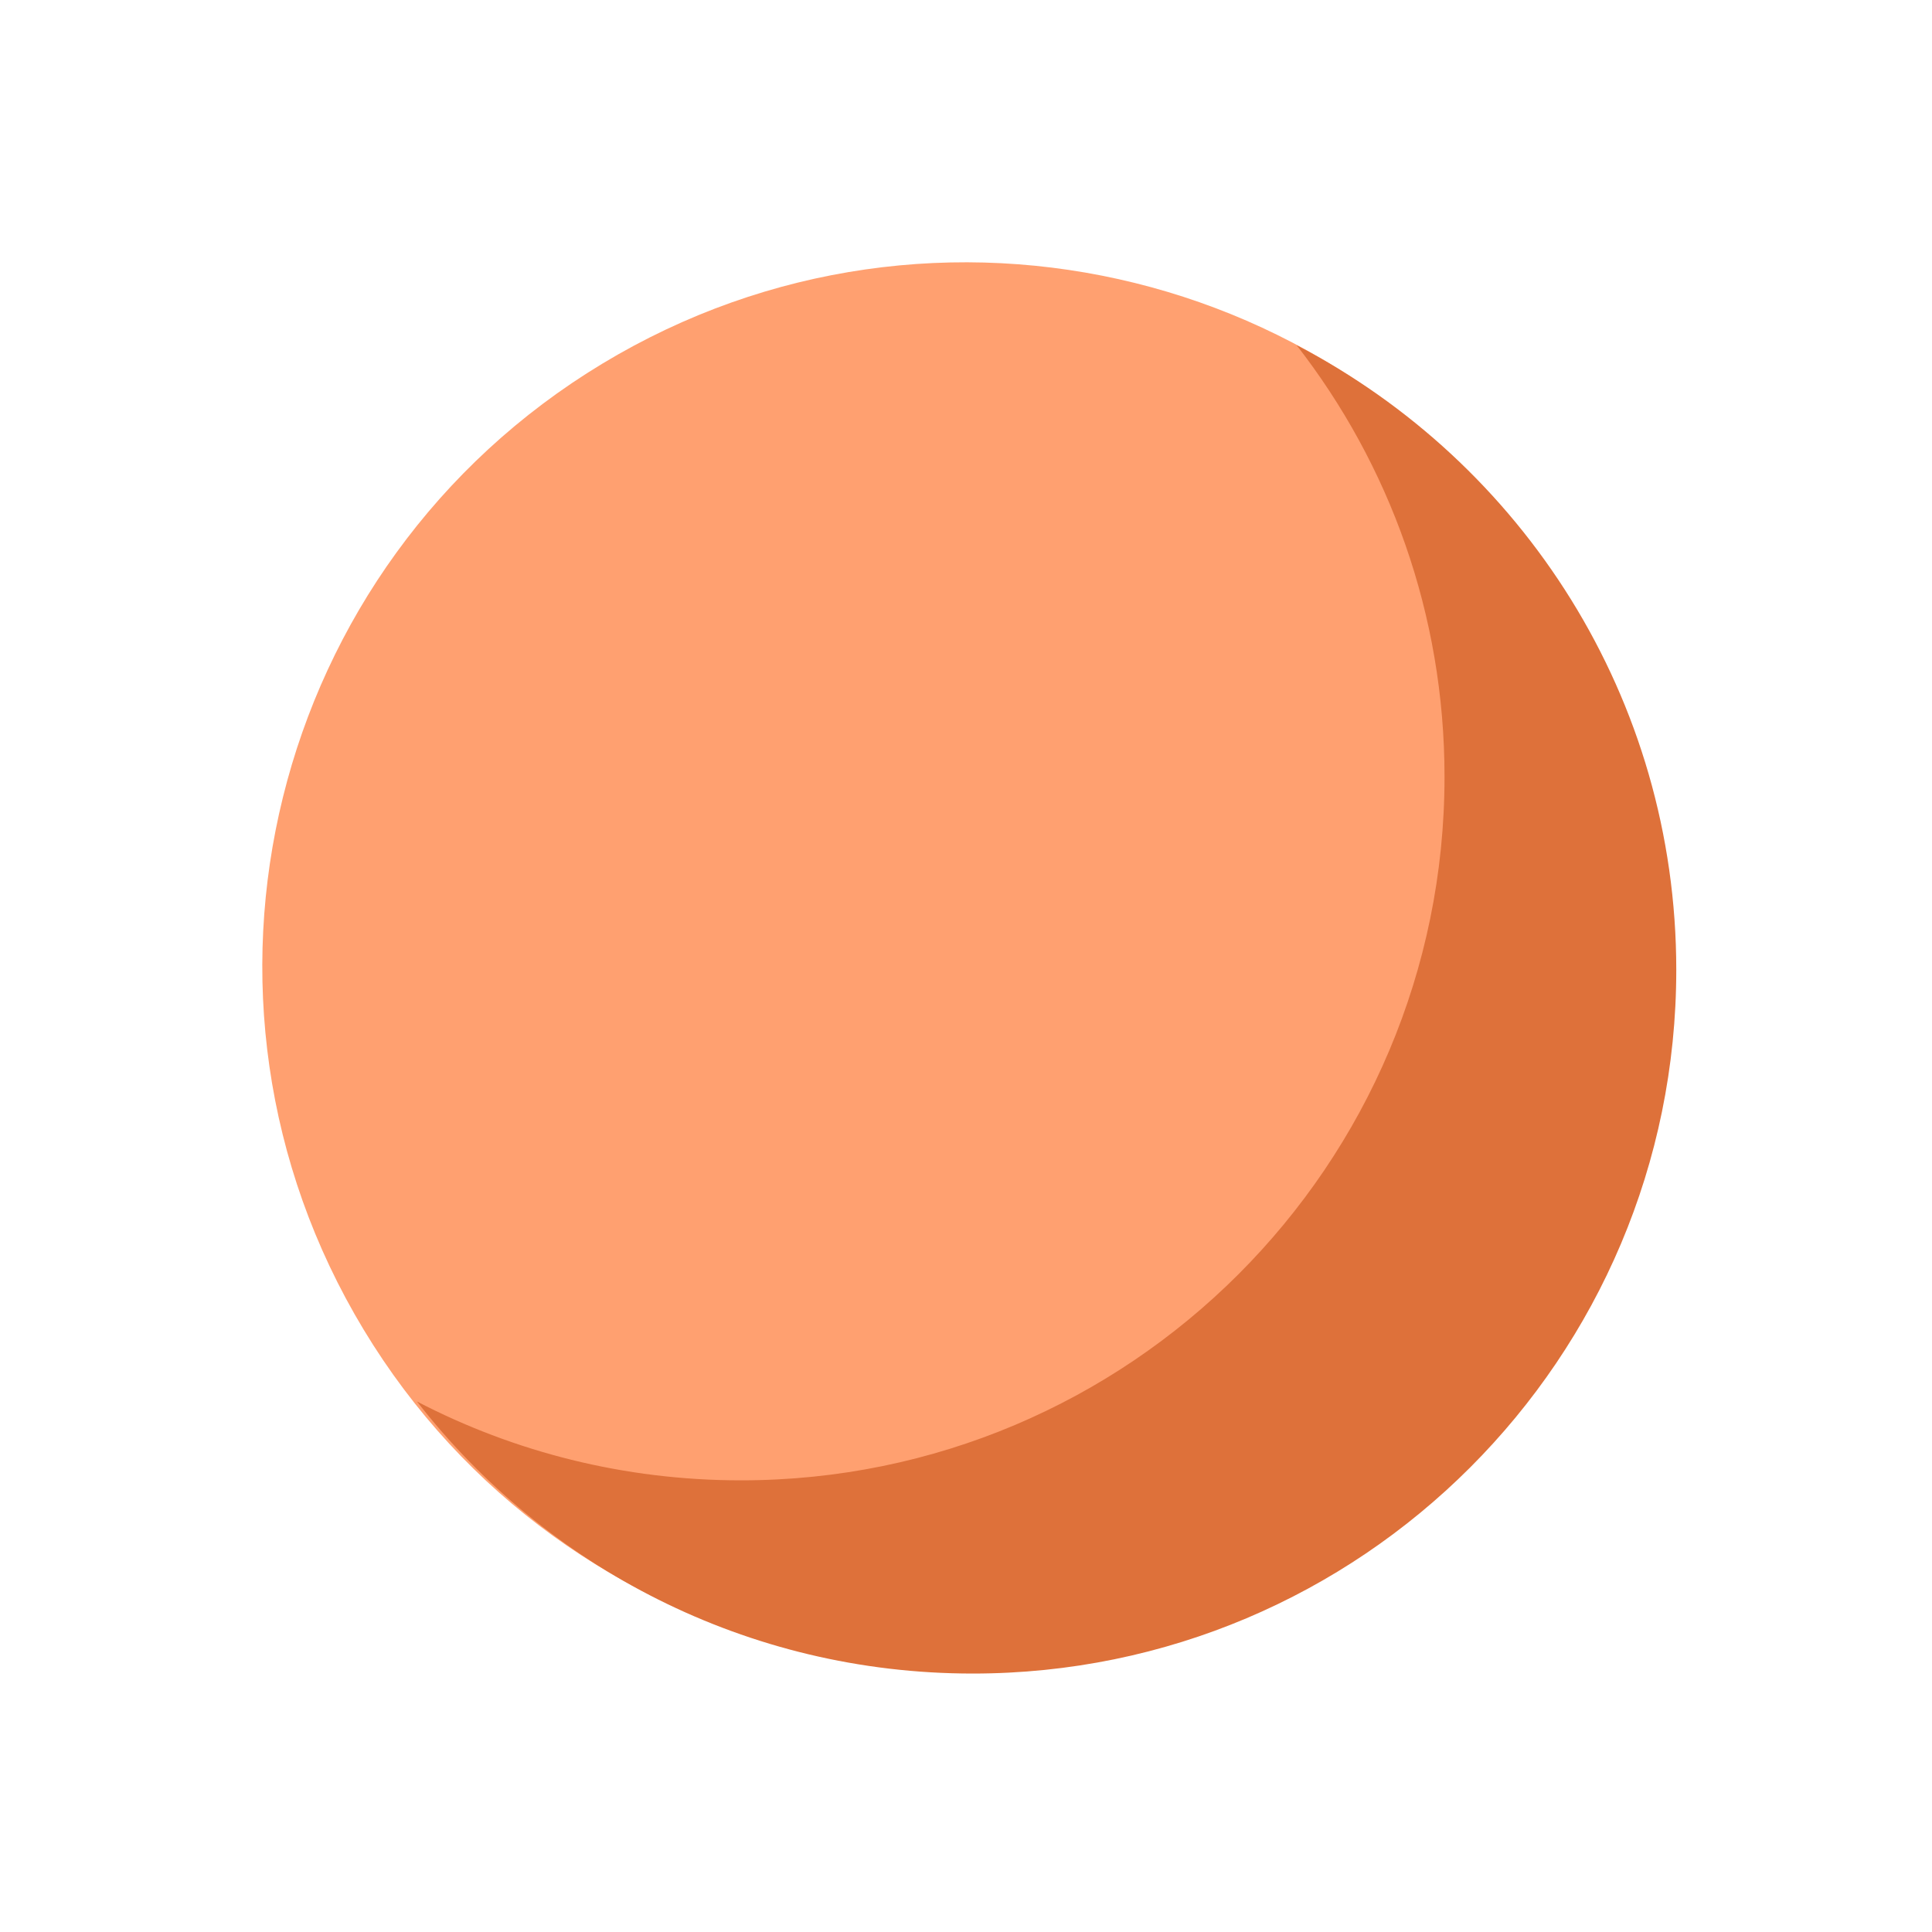
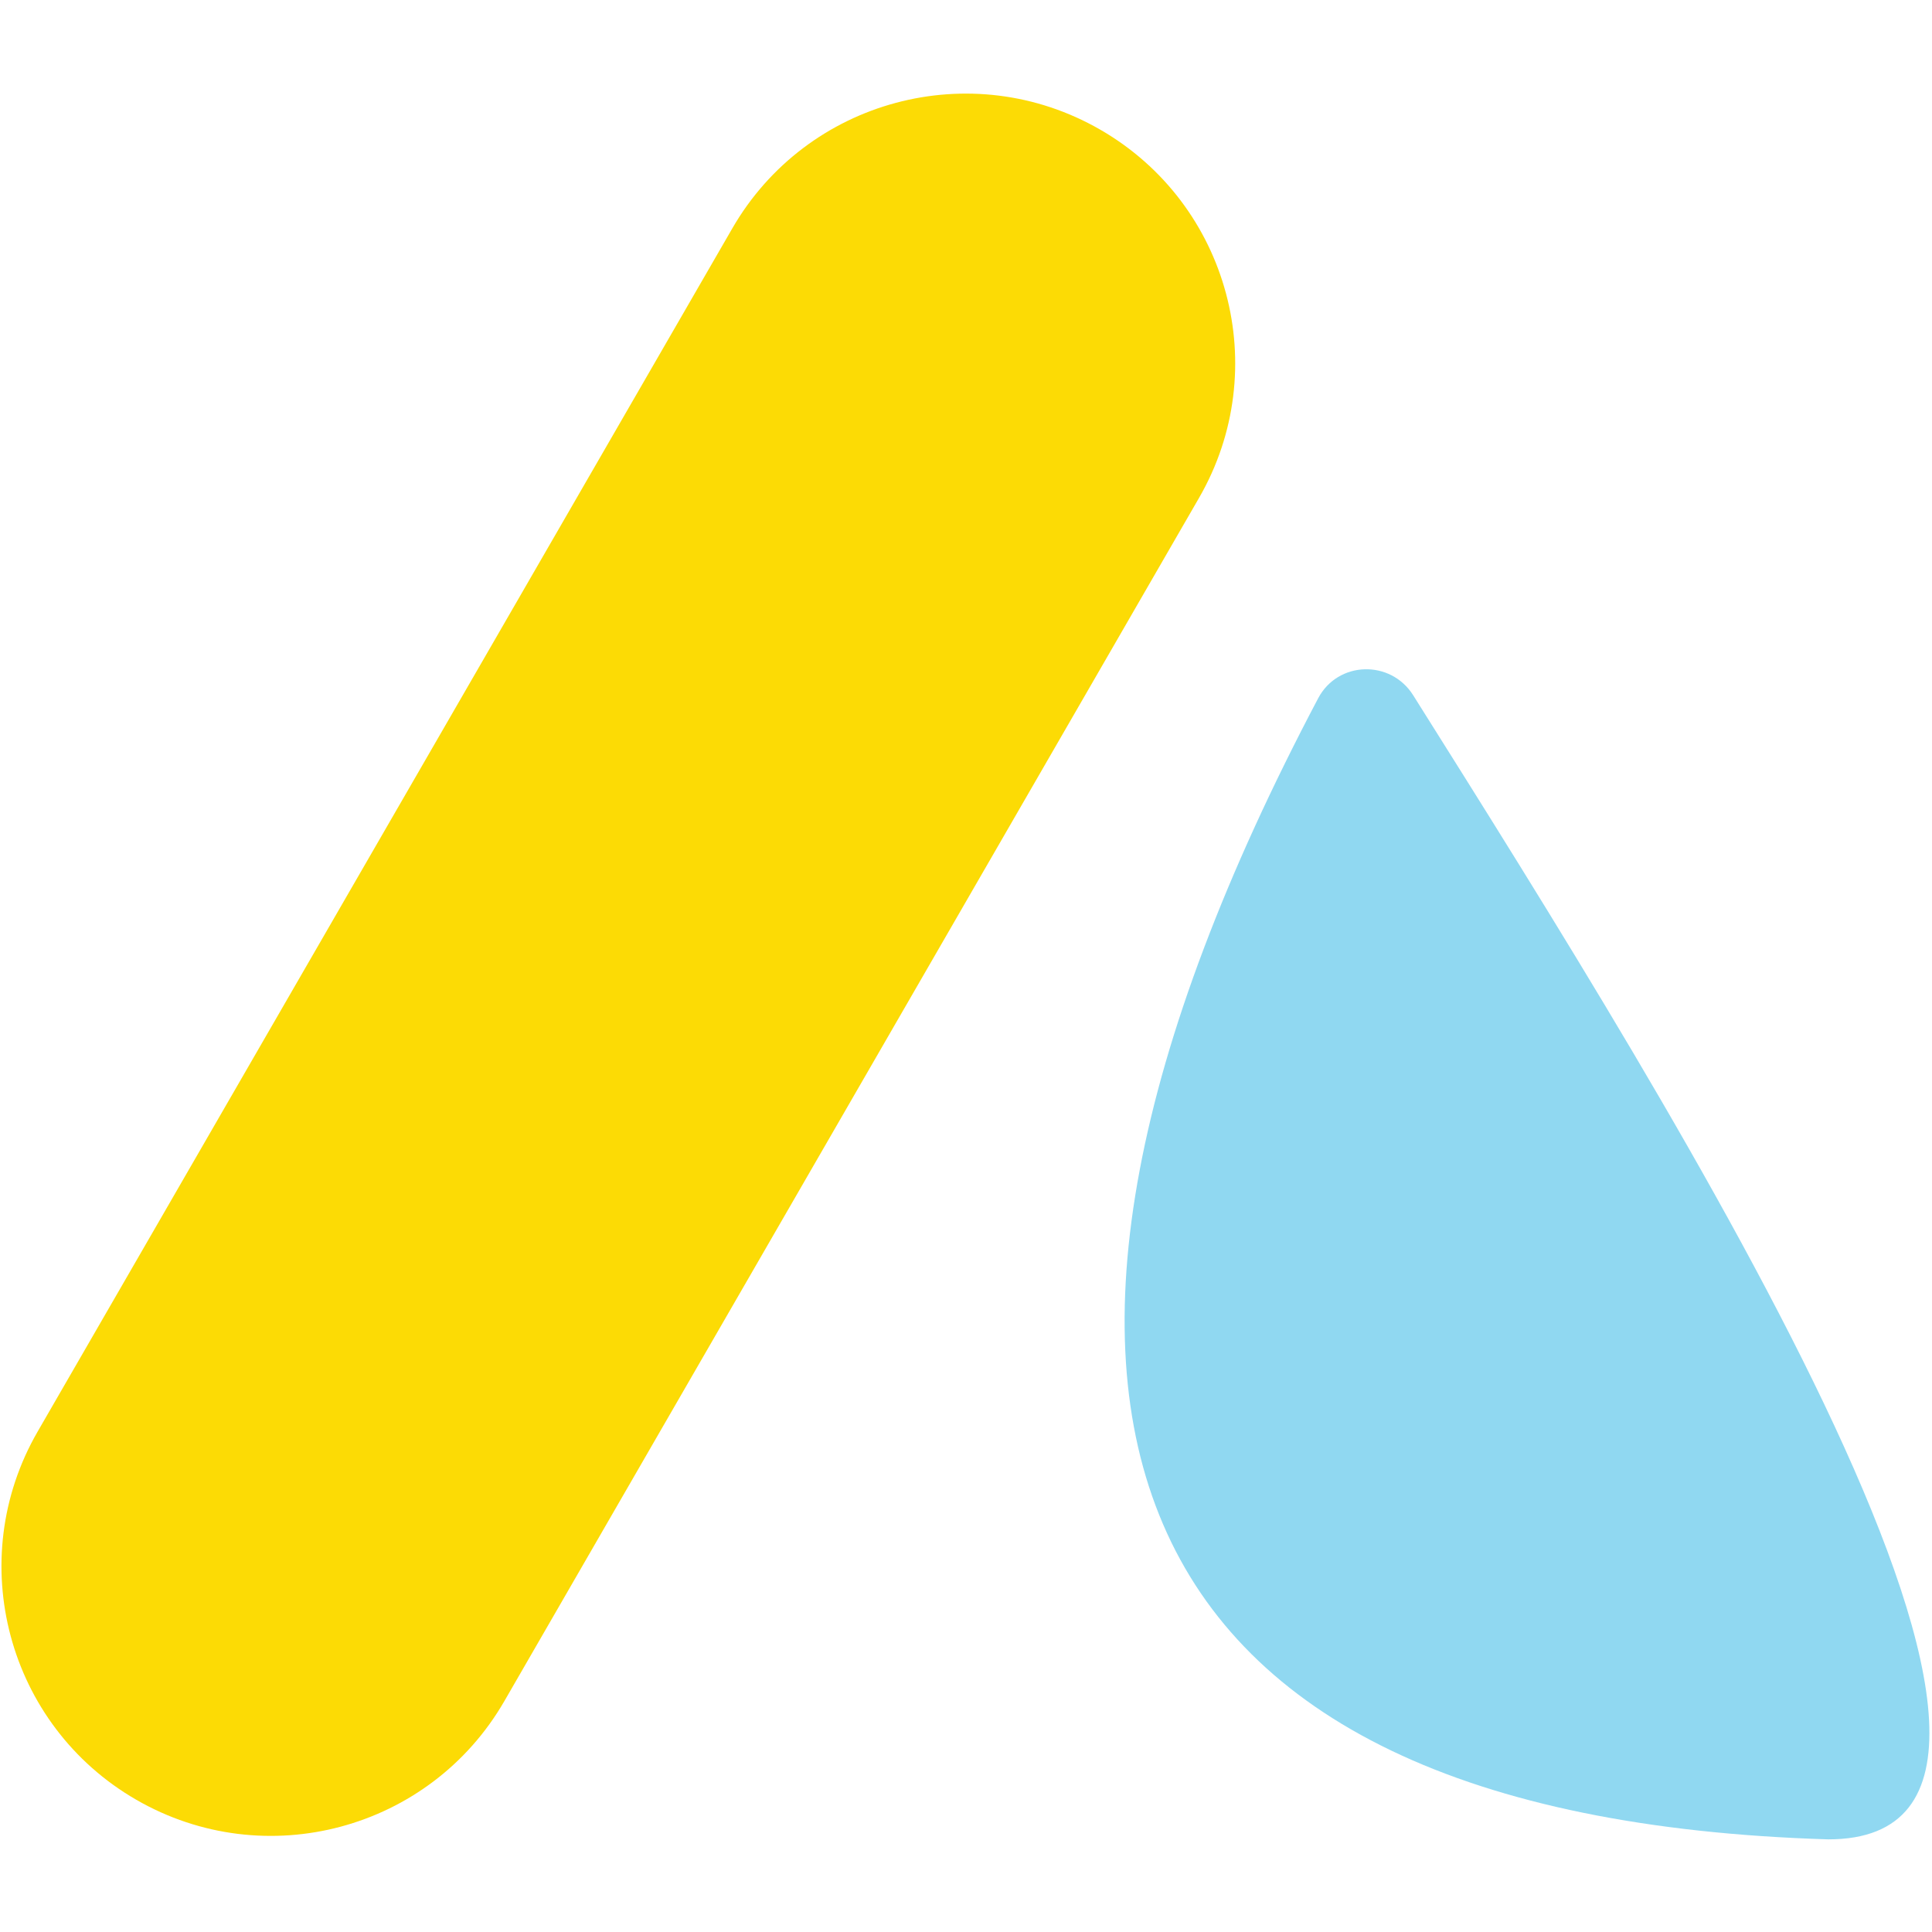
- <svg xmlns="http://www.w3.org/2000/svg" width="22" height="22" viewBox="0 0 22 22" fill="none">
-   <circle cx="11" cy="11" r="8.012" transform="rotate(-31.1218 11 11)" fill="#FFA070" />
-   <path fill-rule="evenodd" clip-rule="evenodd" d="M8.437 16.857C12.862 16.857 16.449 13.27 16.449 8.845C16.449 6.993 15.821 5.288 14.765 3.931C17.334 5.265 19.088 7.95 19.088 11.044C19.088 15.469 15.501 19.057 11.076 19.057C8.503 19.057 6.214 17.844 4.748 15.959C5.852 16.533 7.107 16.857 8.437 16.857Z" fill="#DE713A" />
+ <svg xmlns="http://www.w3.org/2000/svg" width="22" height="22" viewBox="0 0 691 625" fill="none">
+   <path d="M13.452 479.038C-13.163 525.137 2.632 584.083 48.73 610.698C94.829 637.313 153.775 621.518 180.39 575.419L428.854 145.067C455.469 98.968 439.675 40.022 393.576 13.407C347.477 -13.208 288.531 2.587 261.916 48.685L13.452 479.038Z" fill="#FCDB05" />
+   <path d="M471.452 216.752C338.83 468.013 395.248 617.031 653.916 624.865C762.631 624.865 600.478 366.739 505.436 215.662C497.372 202.844 478.52 203.36 471.452 216.752Z" fill="#90D8F1" />
</svg>
